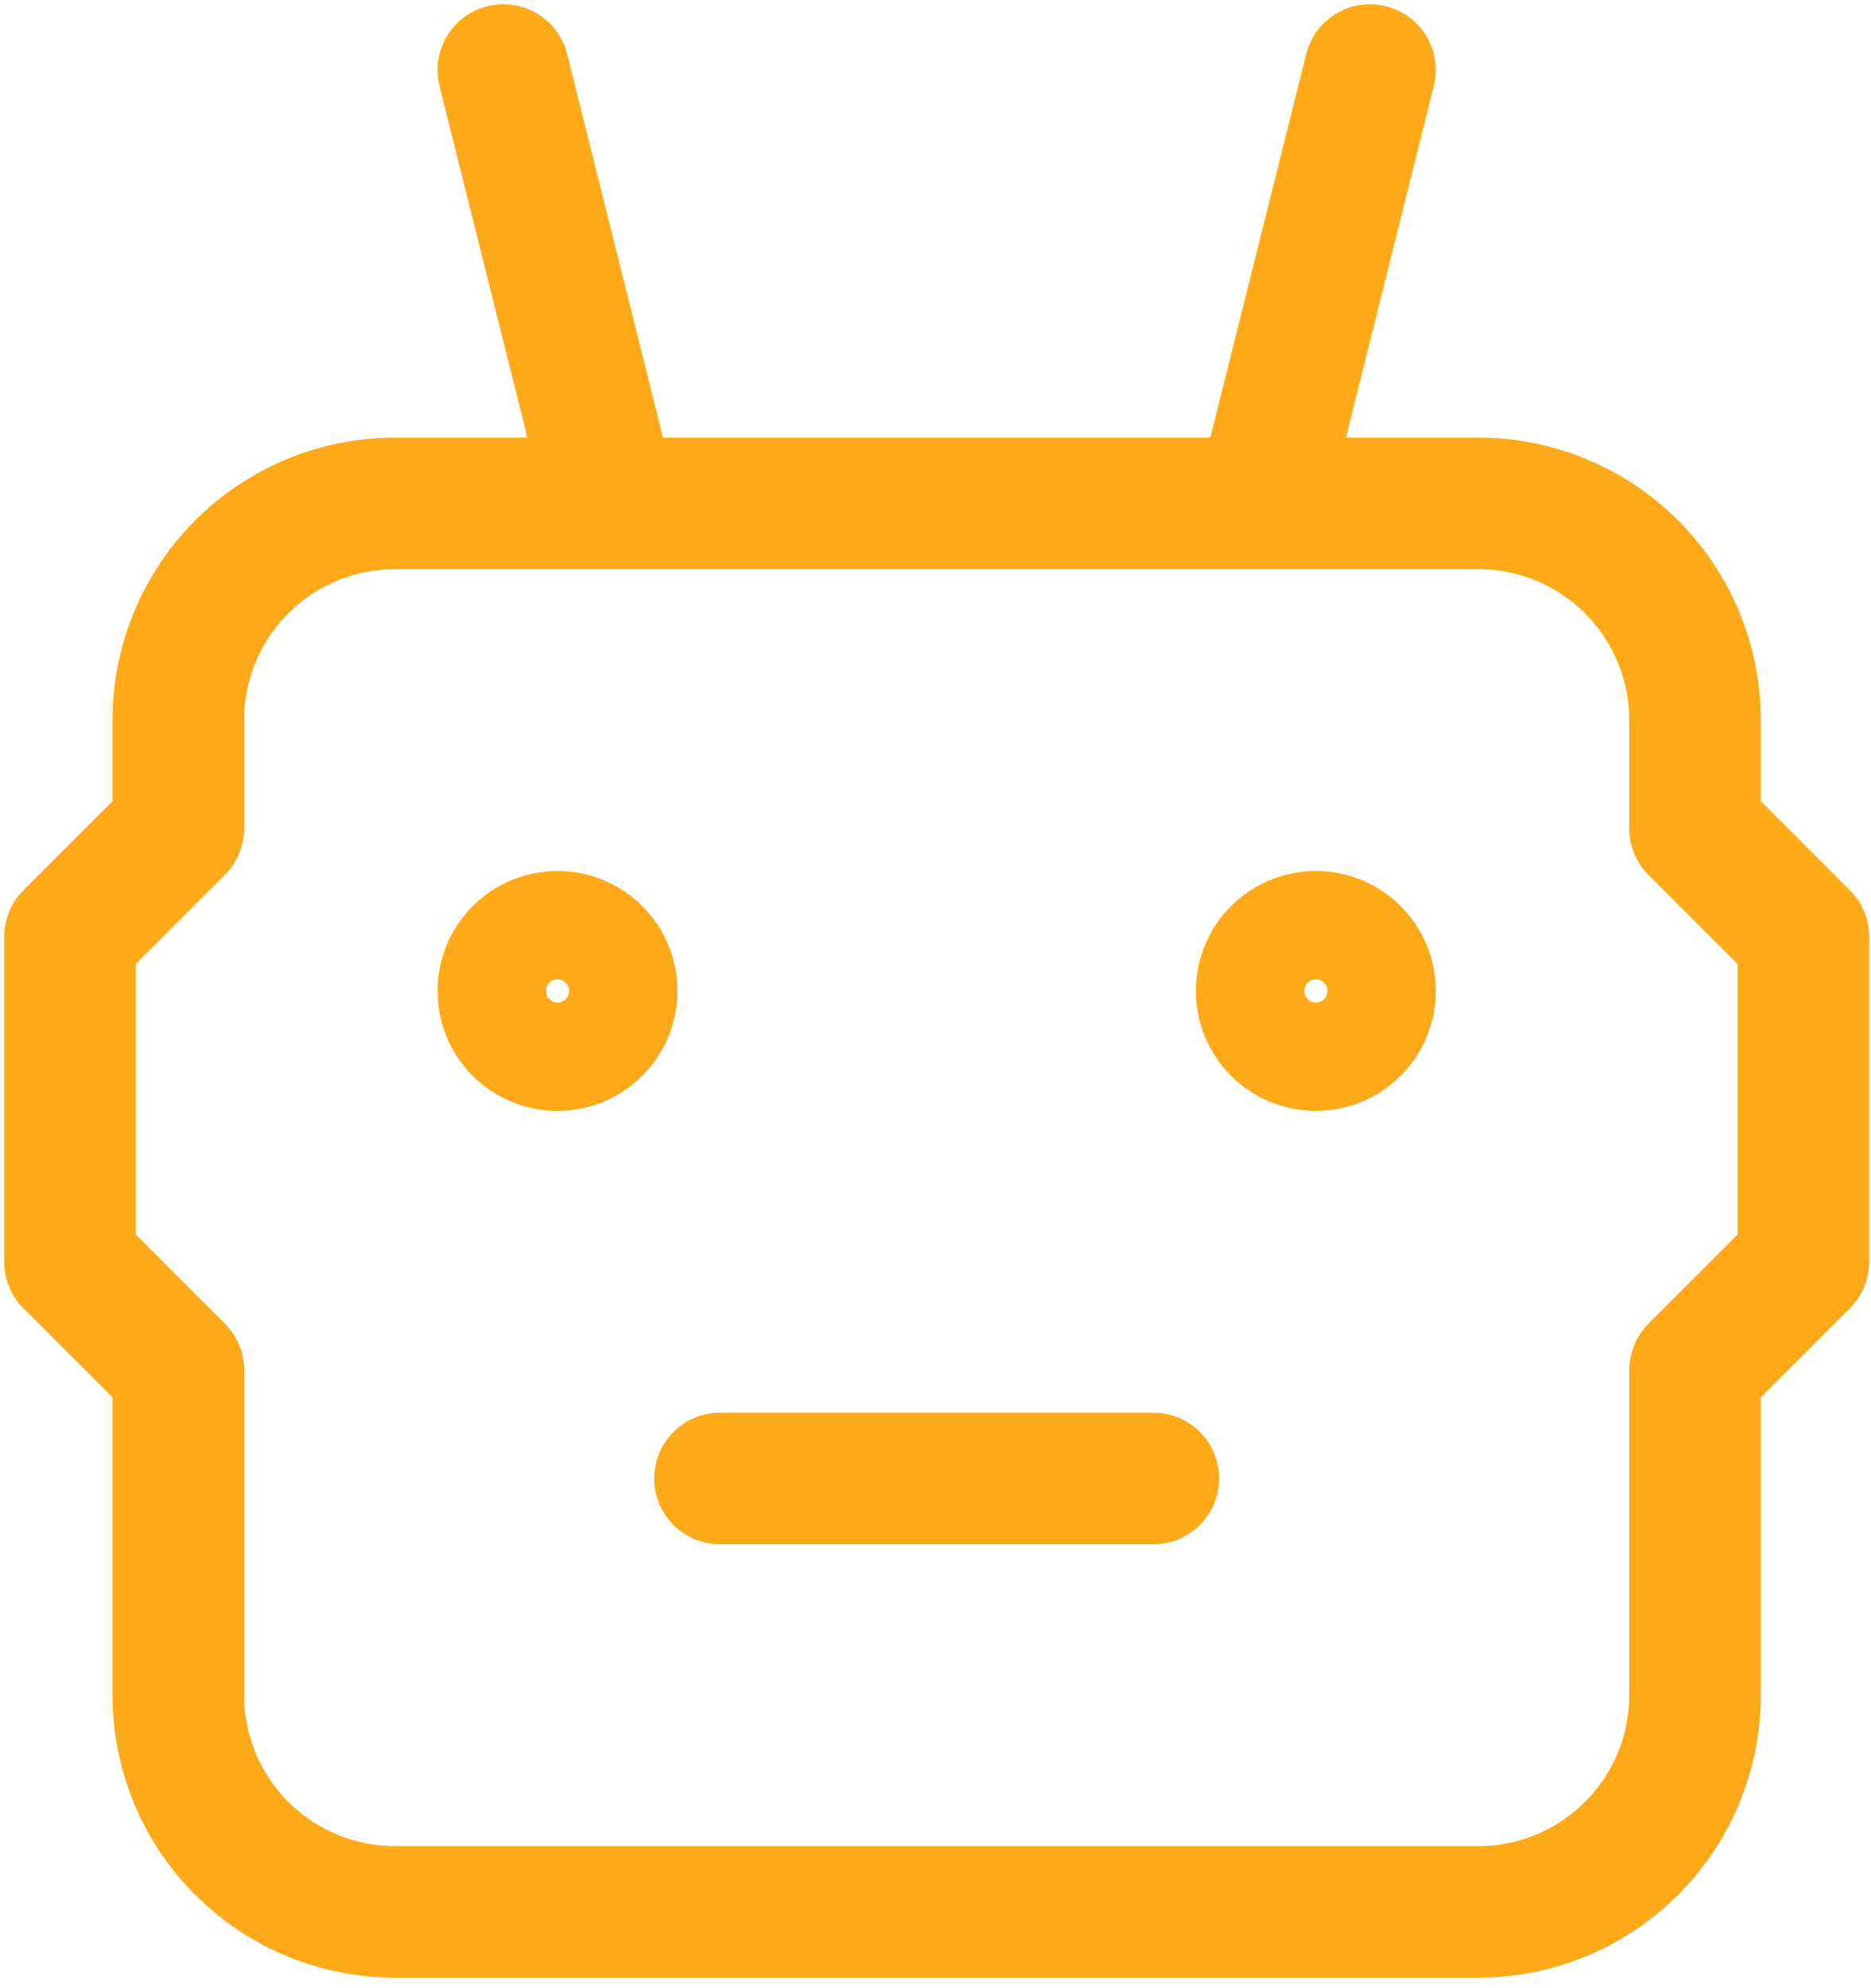
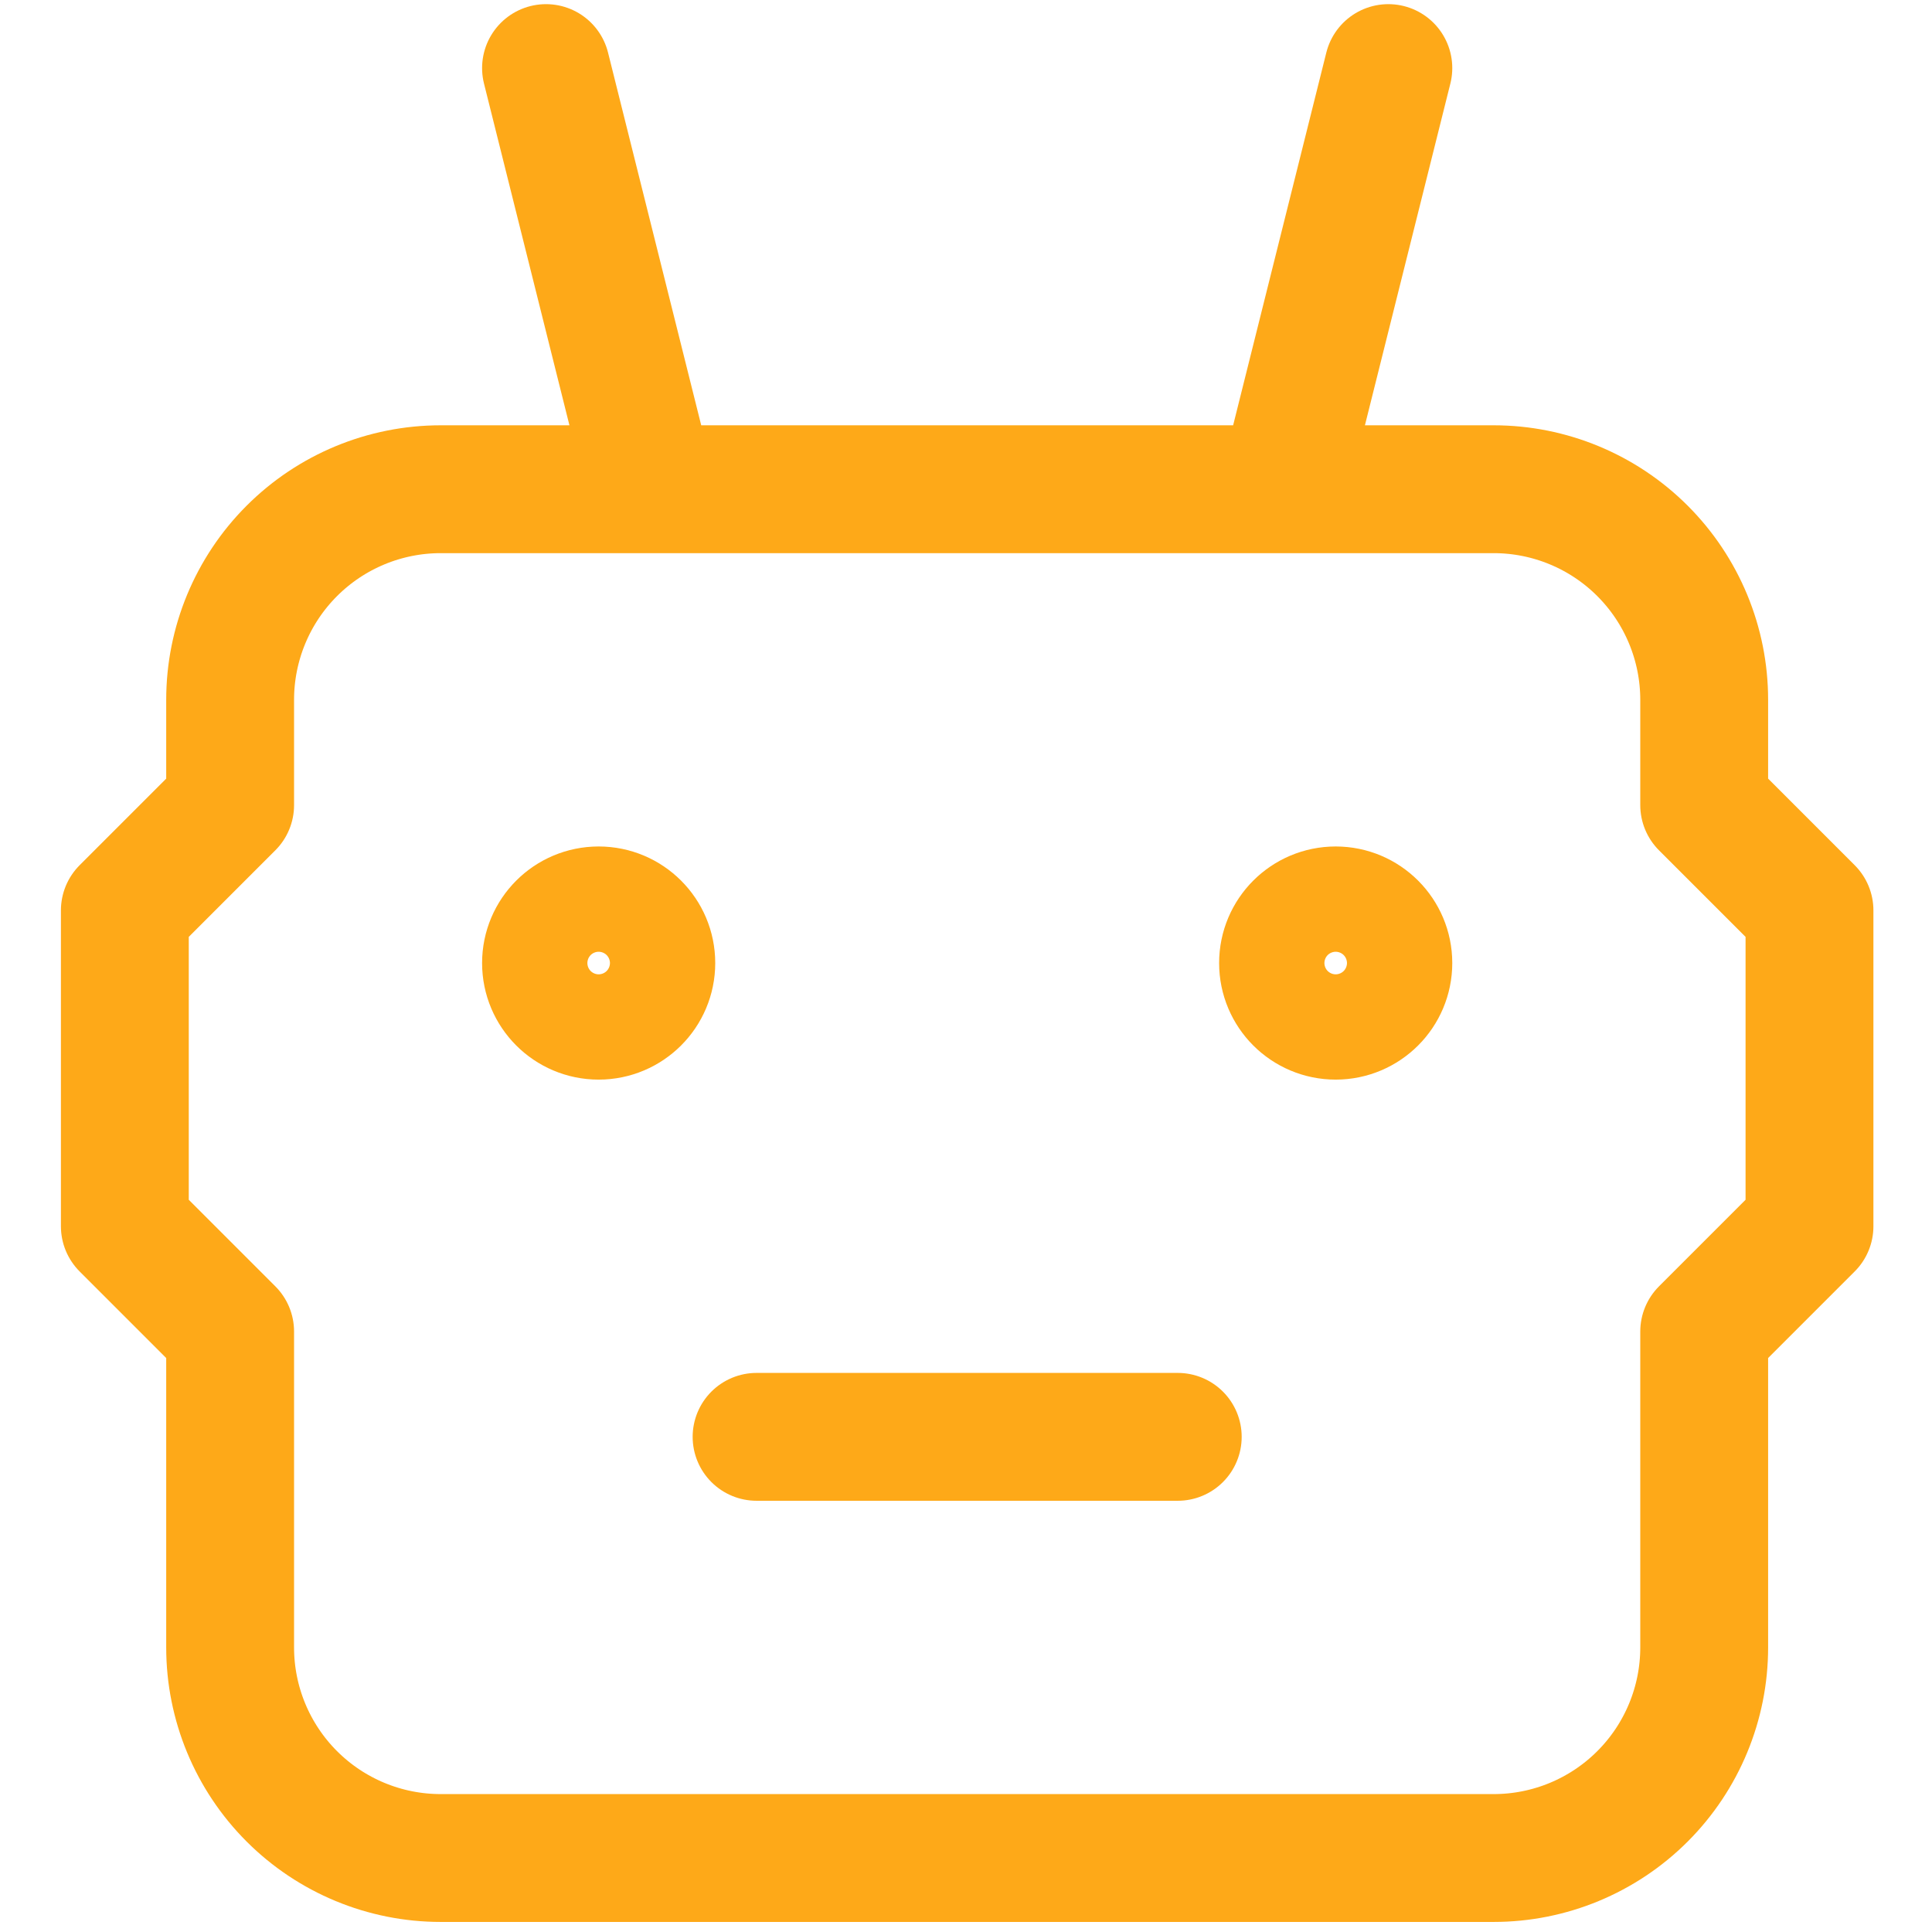
- <svg xmlns="http://www.w3.org/2000/svg" width="64" height="68" viewBox="0 0 64 68" fill="none">
+ <svg xmlns="http://www.w3.org/2000/svg" width="68" height="68" viewBox="0 0 64 68" fill="none">
  <path d="M24.629 50.572H39.453M20.924 17.219L17.218 2.396M43.159 17.219L46.865 2.396M13.512 17.219H50.571C52.536 17.219 54.421 18 55.811 19.39C57.201 20.78 57.982 22.665 57.982 24.631V28.337L61.688 32.043V43.16L57.982 46.866V57.984C57.982 59.95 57.201 61.835 55.811 63.225C54.421 64.615 52.536 65.396 50.571 65.396H13.512C11.546 65.396 9.661 64.615 8.271 63.225C6.881 61.835 6.1 59.95 6.1 57.984V46.866L2.394 43.16V32.043L6.1 28.337V24.631C6.1 22.665 6.881 20.78 8.271 19.39C9.661 18 11.546 17.219 13.512 17.219ZM20.924 33.896C20.924 34.919 20.094 35.749 19.07 35.749C18.047 35.749 17.218 34.919 17.218 33.896C17.218 32.873 18.047 32.043 19.07 32.043C20.094 32.043 20.924 32.873 20.924 33.896ZM46.865 33.896C46.865 34.919 46.035 35.749 45.012 35.749C43.988 35.749 43.159 34.919 43.159 33.896C43.159 32.873 43.988 32.043 45.012 32.043C46.035 32.043 46.865 32.873 46.865 33.896Z" stroke="#FEA918" stroke-width="4.5" stroke-linecap="round" stroke-linejoin="round" />
</svg>
